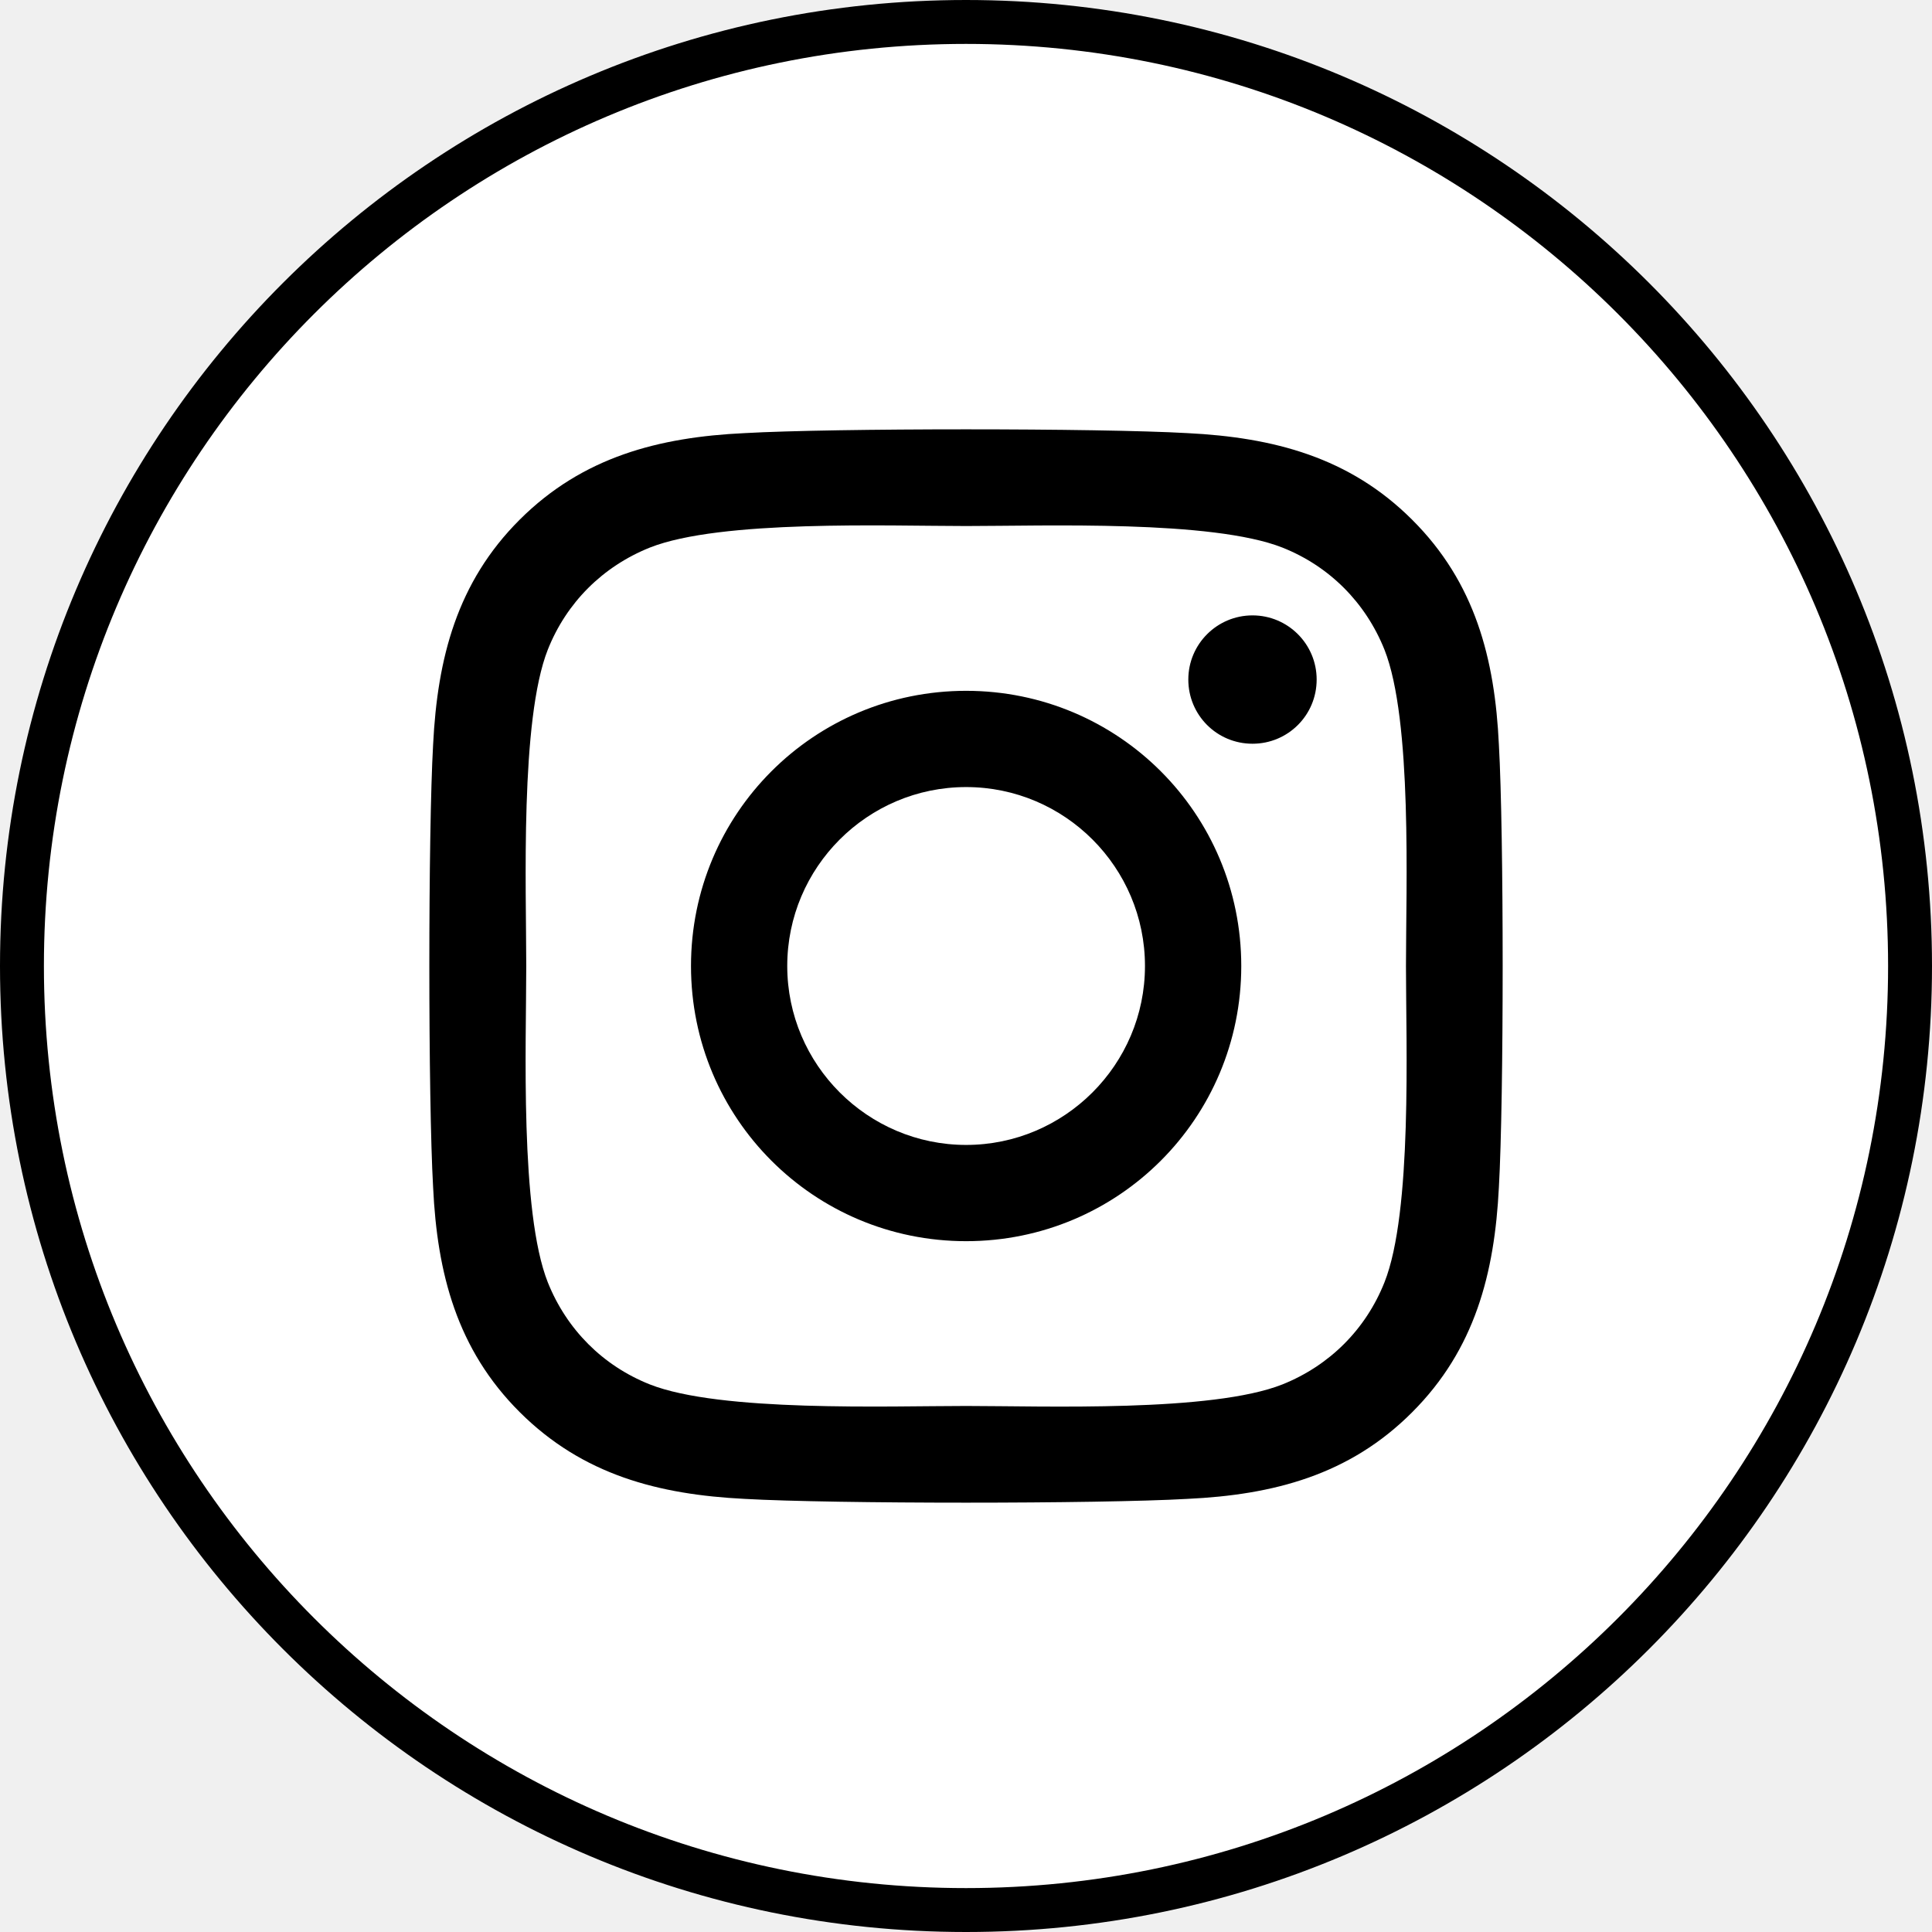
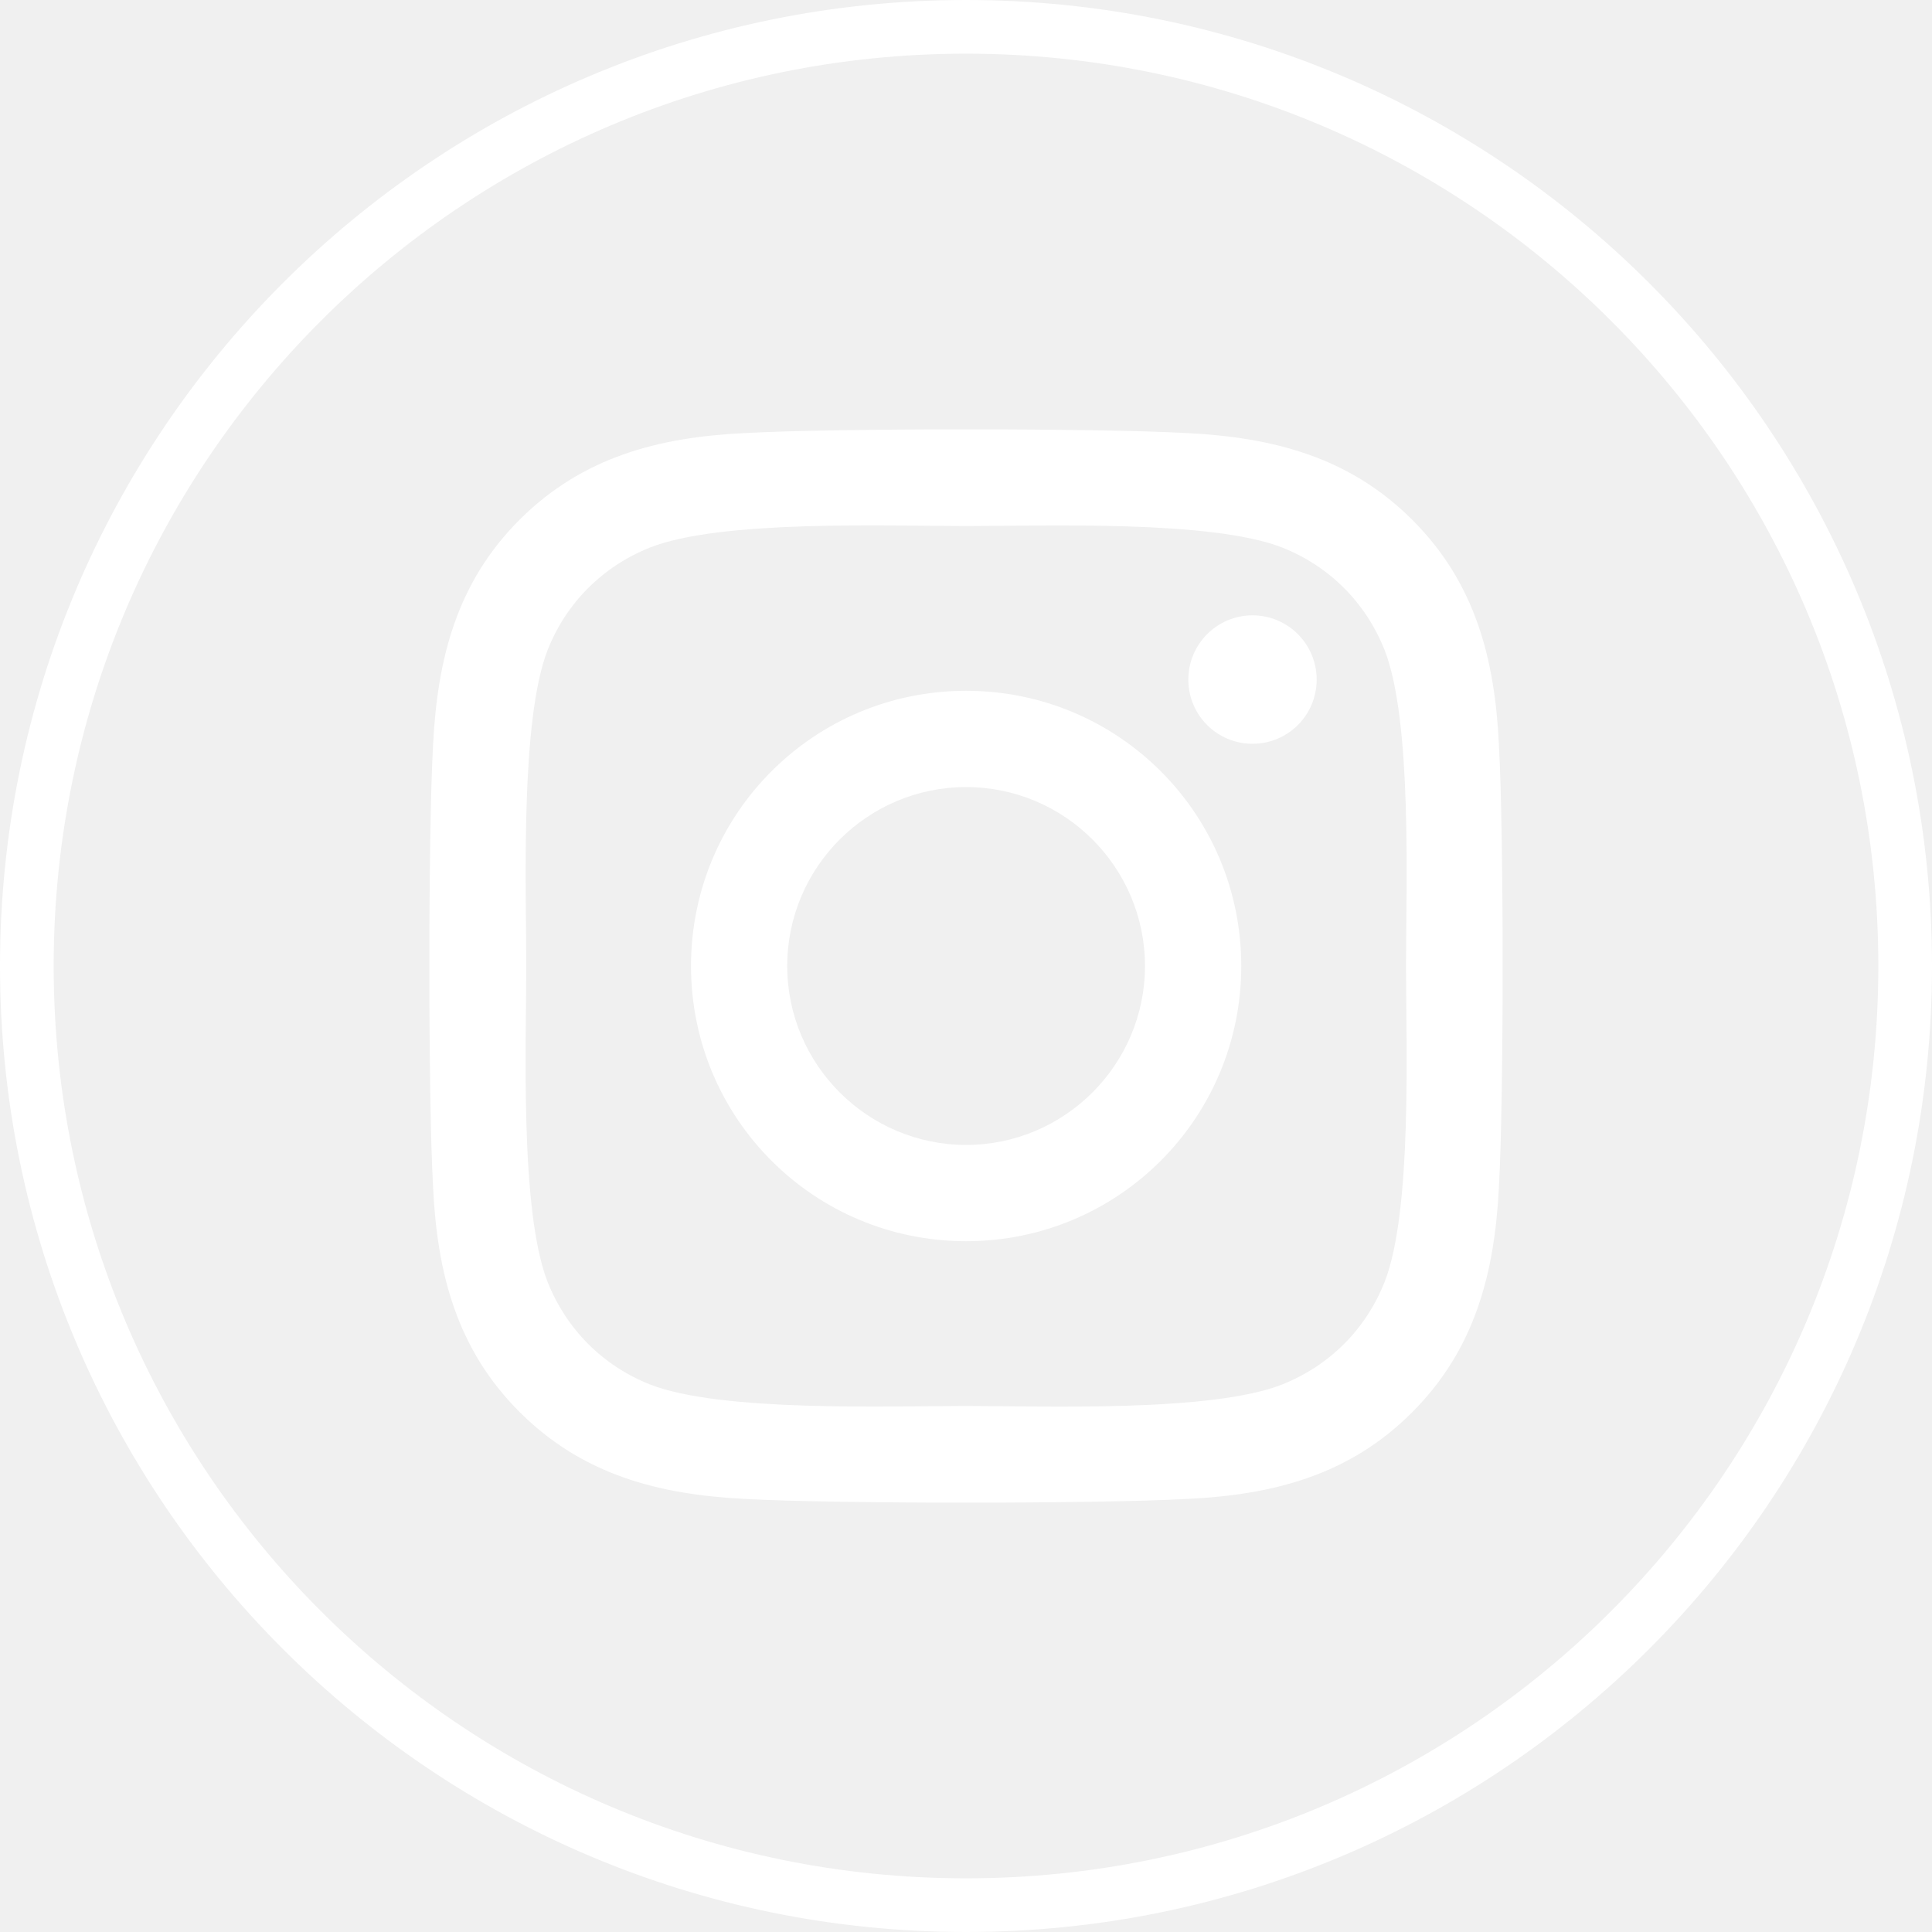
- <svg xmlns="http://www.w3.org/2000/svg" width="44px" height="44px" viewBox="0 0 44 44" version="1.1">
-   <g id="Design-Wider---AAFF" stroke="none" stroke-width="1" fill="none" fill-rule="evenodd">
-     <g id="Desktop-HD---MVP-w---contractar" transform="translate(-201, -2839)">
-       <g id="instagram" transform="translate(201, 2839)">
-         <circle id="Oval" stroke="#000000" stroke-width="1" fill="#FFFFFF" fill-rule="evenodd" cx="22" cy="22" r="21.5" />
-         <path d="M22.003,15.733 C18.534,15.733 15.737,18.531 15.737,22 C15.737,25.469 18.534,28.267 22.003,28.267 C25.471,28.267 28.269,25.469 28.269,22 C28.269,18.531 25.471,15.733 22.003,15.733 Z M22.003,26.075 C19.761,26.075 17.929,24.247 17.929,22 C17.929,19.753 19.756,17.925 22.003,17.925 C24.249,17.925 26.076,19.753 26.076,22 C26.076,24.247 24.244,26.075 22.003,26.075 L22.003,26.075 Z M29.986,15.476 C29.986,16.289 29.332,16.938 28.525,16.938 C27.712,16.938 27.063,16.284 27.063,15.476 C27.063,14.669 27.718,14.015 28.525,14.015 C29.332,14.015 29.986,14.669 29.986,15.476 Z M34.136,16.96 C34.044,15.002 33.596,13.267 32.162,11.838 C30.733,10.409 28.999,9.962 27.042,9.864 C25.024,9.749 18.976,9.749 16.958,9.864 C15.006,9.956 13.272,10.404 11.838,11.833 C10.404,13.262 9.962,14.996 9.864,16.955 C9.749,18.973 9.749,25.022 9.864,27.04 C9.956,28.998 10.404,30.733 11.838,32.162 C13.272,33.591 15.001,34.038 16.958,34.136 C18.976,34.251 25.024,34.251 27.042,34.136 C28.999,34.044 30.733,33.596 32.162,32.162 C33.591,30.733 34.038,28.998 34.136,27.04 C34.251,25.022 34.251,18.978 34.136,16.96 Z M31.53,29.205 C31.104,30.275 30.281,31.098 29.207,31.529 C27.598,32.167 23.781,32.02 22.003,32.02 C20.225,32.02 16.402,32.162 14.799,31.529 C13.73,31.104 12.907,30.28 12.476,29.205 C11.838,27.596 11.985,23.778 11.985,22 C11.985,20.222 11.843,16.398 12.476,14.795 C12.901,13.725 13.725,12.902 14.799,12.471 C16.408,11.833 20.225,11.98 22.003,11.98 C23.781,11.98 27.603,11.838 29.207,12.471 C30.275,12.896 31.099,13.72 31.53,14.795 C32.168,16.404 32.02,20.222 32.02,22 C32.02,23.778 32.168,27.602 31.53,29.205 Z" id="Shape" fill="#000000" fill-rule="nonzero" />
-       </g>
-     </g>
+ <svg xmlns="http://www.w3.org/2000/svg" width="36px" height="36px" viewBox="0 0 36 36" version="1.1">
+   <g id="instagram-outlined" stroke="none" stroke-width="1" fill="none" fill-rule="evenodd">
+     <circle id="Oval" stroke="#FFFFFF" cx="18" cy="18" r="17.5" />
+     <path d="M18.002,12.872 C15.165,12.872 12.876,15.162 12.876,18 C12.876,20.838 15.165,23.128 18.002,23.128 C20.84,23.128 23.129,20.838 23.129,18 C23.129,15.162 20.84,12.872 18.002,12.872 Z M18.002,21.334 C16.168,21.334 14.669,19.839 14.669,18 C14.669,16.161 16.164,14.666 18.002,14.666 C19.84,14.666 21.335,16.161 21.335,18 C21.335,19.839 19.836,21.334 18.002,21.334 L18.002,21.334 Z M24.534,12.663 C24.534,13.327 23.999,13.859 23.339,13.859 C22.674,13.859 22.143,13.323 22.143,12.663 C22.143,12.002 22.678,11.466 23.339,11.466 C23.999,11.466 24.534,12.002 24.534,12.663 Z M27.93,13.876 C27.854,12.274 27.488,10.855 26.315,9.686 C25.146,8.517 23.727,8.151 22.125,8.07 C20.474,7.977 15.526,7.977 13.875,8.07 C12.278,8.146 10.859,8.512 9.685,9.681 C8.512,10.851 8.151,12.27 8.07,13.872 C7.977,15.523 7.977,20.472 8.07,22.124 C8.146,23.726 8.512,25.145 9.685,26.314 C10.859,27.483 12.273,27.849 13.875,27.93 C15.526,28.023 20.474,28.023 22.125,27.93 C23.727,27.854 25.146,27.488 26.315,26.314 C27.484,25.145 27.849,23.726 27.93,22.124 C28.023,20.472 28.023,15.528 27.93,13.876 Z M25.797,23.895 C25.449,24.77 24.775,25.444 23.896,25.796 C22.58,26.319 19.457,26.198 18.002,26.198 C16.548,26.198 13.42,26.314 12.108,25.796 C11.234,25.448 10.56,24.775 10.207,23.895 C9.685,22.579 9.806,19.455 9.806,18 C9.806,16.545 9.69,13.417 10.207,12.105 C10.555,11.23 11.229,10.556 12.108,10.204 C13.424,9.681 16.548,9.802 18.002,9.802 C19.457,9.802 22.584,9.686 23.896,10.204 C24.771,10.552 25.445,11.225 25.797,12.105 C26.319,13.421 26.199,16.545 26.199,18 C26.199,19.455 26.319,22.583 25.797,23.895 Z" id="Shape" fill="#FFFFFF" fill-rule="nonzero" />
  </g>
</svg>
